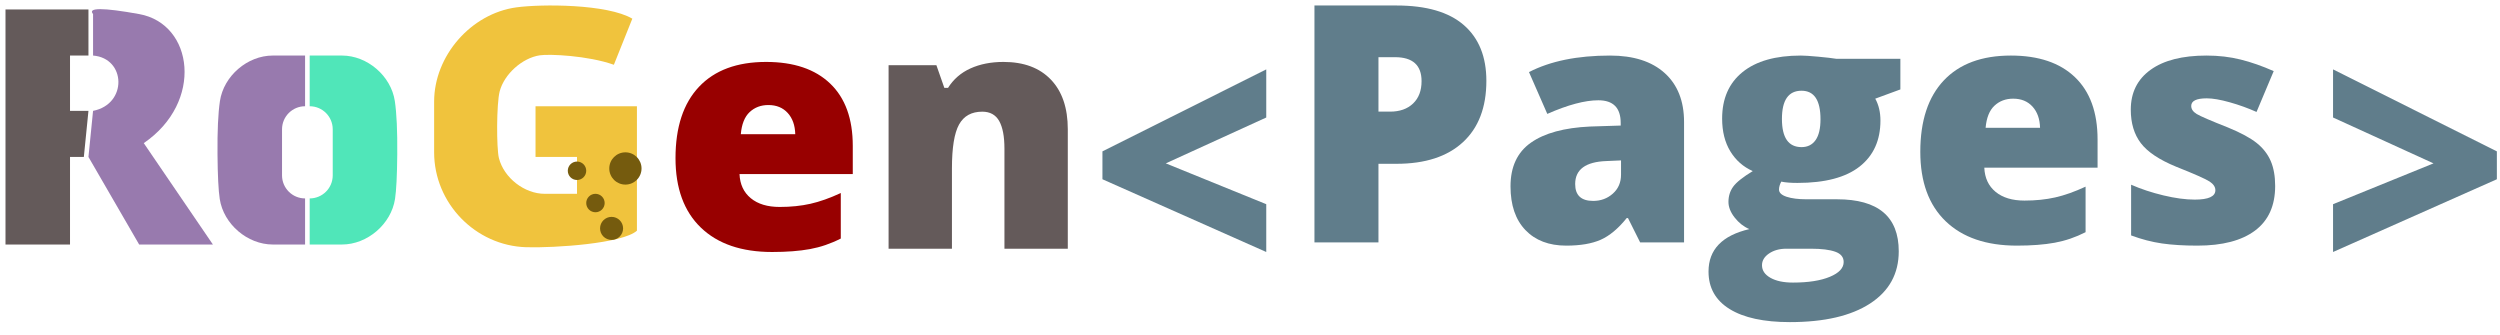
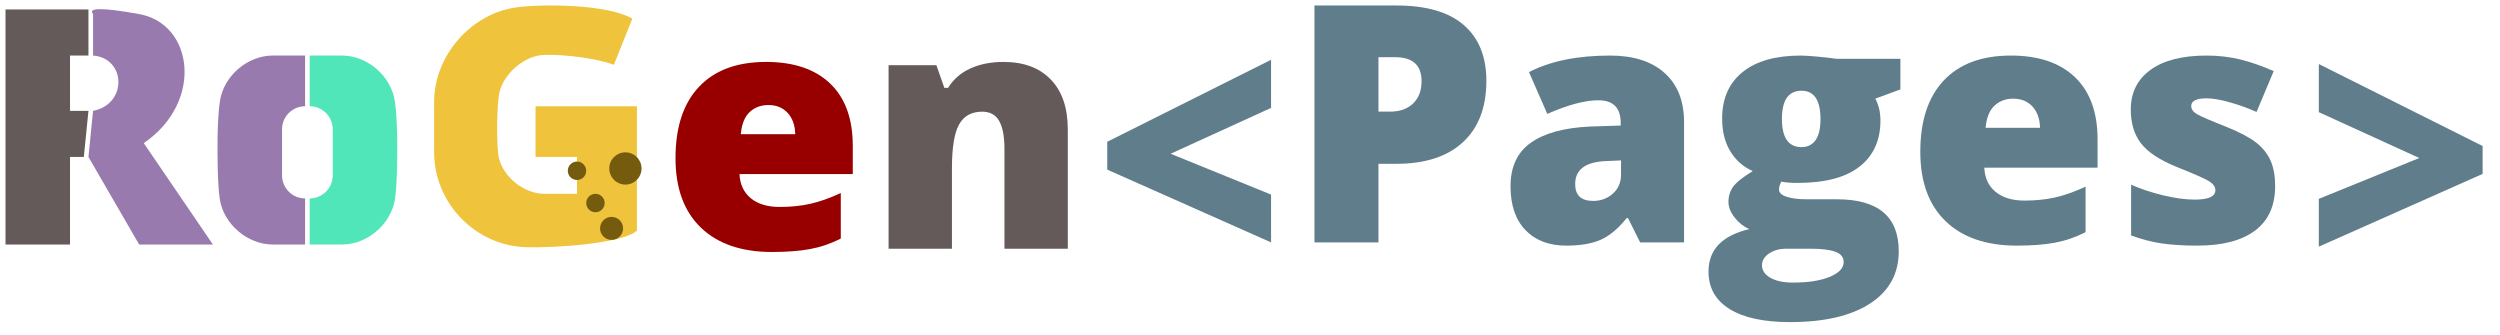
<svg xmlns="http://www.w3.org/2000/svg" style="isolation:isolate" viewBox="0 0 1366 183" width="1366" height="183">
  <path d=" M 3 5.167 L 3 133.604 L 38.257 133.604 L 38.257 85.755 L 45.812 85.755 L 48.331 60.571 L 38.257 60.571 L 38.257 30.351 L 48.331 30.351 L 48.331 5.167 L 3 5.167 Z " fill="rgb(100,90,90)" />
  <path d=" M 50.849 7.686 L 50.849 30.351 C 68.919 31.807 69.704 56.907 50.849 60.571 L 48.331 85.755 L 76.033 133.604 L 116.327 133.604 L 78.551 78.2 C 111.315 55.862 105.849 13.06 76.033 7.686 Q 46.216 2.311 50.849 7.686 Z " fill="rgb(152,122,174)" />
  <path d=" M 166.694 30.351 L 166.694 58.053 L 166.694 58.053 C 159.744 58.053 154.102 63.695 154.102 70.645 L 154.102 95.828 C 154.102 102.778 159.744 108.42 166.694 108.42 L 166.694 108.42 L 166.694 133.604 L 149.065 133.604 C 135.166 133.604 122.172 122.45 120.066 108.711 Q 118.997 101.737 118.845 84.298 Q 118.679 65.229 120.166 55.259 C 122.217 41.512 135.166 30.351 149.065 30.351 L 166.694 30.351 Z " fill="rgb(152,122,174)" />
  <path d=" M 169.212 30.351 L 169.212 58.053 L 169.212 58.053 C 176.162 58.053 181.804 63.695 181.804 70.645 L 181.804 95.828 C 181.804 102.778 176.162 108.42 169.212 108.42 L 169.212 108.42 L 169.212 133.604 L 186.841 133.604 C 200.74 133.604 213.734 122.45 215.84 108.711 Q 216.909 101.737 217.061 84.298 Q 217.227 65.229 215.74 55.259 C 213.689 41.512 200.74 30.351 186.841 30.351 L 169.212 30.351 Z " fill="rgb(80,230,185)" />
  <path d=" M 348.016 58.053 L 292.612 58.053 L 292.612 85.755 L 315.277 85.755 L 315.277 105.902 L 297.649 105.902 C 286.53 105.902 275.306 97.146 272.601 86.36 C 271.242 80.938 271.267 56.619 273.026 49.92 C 275.496 40.51 285.312 31.683 294.931 30.222 C 300.064 29.443 321.076 30.307 335.424 35.388 L 345.498 10.204 C 331.83 2.127 295.758 2.152 282.116 4.028 C 257.331 7.437 237.208 30.516 237.208 55.535 L 237.208 83.237 C 237.208 111.035 259.767 134.266 287.554 135.081 C 303.238 135.541 340.199 133.048 348.016 126.049 L 348.016 58.053 Z " fill="rgb(240,195,61)" />
  <path d=" M 332.906 92.051 C 332.906 87.186 336.856 83.237 341.72 83.237 C 346.585 83.237 350.535 87.186 350.535 92.051 C 350.535 96.916 346.585 100.865 341.72 100.865 C 336.856 100.865 332.906 96.916 332.906 92.051 Z  M 310.241 93.31 C 310.241 90.53 312.498 88.273 315.277 88.273 C 318.057 88.273 320.314 90.53 320.314 93.31 C 320.314 96.09 318.057 98.347 315.277 98.347 C 312.498 98.347 310.241 96.09 310.241 93.31 Z  M 320.314 110.939 C 320.314 108.159 322.571 105.902 325.351 105.902 C 328.131 105.902 330.388 108.159 330.388 110.939 C 330.388 113.719 328.131 115.975 325.351 115.975 C 322.571 115.975 320.314 113.719 320.314 110.939 Z  M 327.869 124.79 C 327.869 121.315 330.69 118.494 334.165 118.494 C 337.64 118.494 340.461 121.315 340.461 124.79 C 340.461 128.265 337.64 131.086 334.165 131.086 C 330.69 131.086 327.869 128.265 327.869 124.79 Z " fill-rule="evenodd" fill="rgb(117,91,14)" />
  <path d=" M 421.865 137.691 Q 396.81 137.691 382.954 124.367 Q 369.098 111.042 369.098 86.429 Q 369.098 61.019 381.936 47.429 Q 394.773 33.838 418.59 33.838 Q 441.255 33.838 453.606 45.658 Q 465.956 57.477 465.956 79.7 L 465.956 95.105 L 404.07 95.105 Q 404.424 103.516 410.223 108.297 Q 416.022 113.078 426.027 113.078 Q 435.146 113.078 442.804 111.352 Q 450.463 109.625 459.405 105.464 L 459.405 130.343 Q 451.259 134.504 442.583 136.098 Q 433.906 137.691 421.865 137.691 Z  M 419.832 57.392 Q 413.723 57.392 409.606 61.243 Q 405.49 65.095 404.781 73.329 L 434.529 73.329 Q 434.352 66.069 430.413 61.73 Q 426.473 57.392 419.832 57.392 Z " fill-rule="evenodd" fill="rgb(152,0,0)" />
  <path d=" M 583.444 135.921 L 548.826 135.921 L 548.826 81.205 L 548.826 81.205 Q 548.826 71.201 545.949 66.11 L 545.949 66.11 L 545.949 66.11 Q 543.072 61.019 536.697 61.019 L 536.697 61.019 L 536.697 61.019 Q 527.932 61.019 524.036 68.013 L 524.036 68.013 L 524.036 68.013 Q 520.141 75.008 520.141 92.007 L 520.141 92.007 L 520.141 135.921 L 485.523 135.921 L 485.523 35.609 L 511.641 35.609 L 515.98 48.004 L 518.016 48.004 L 518.016 48.004 Q 522.443 40.921 530.278 37.38 L 530.278 37.38 L 530.278 37.38 Q 538.114 33.838 548.295 33.838 L 548.295 33.838 L 548.295 33.838 Q 564.94 33.838 574.192 43.489 L 574.192 43.489 L 574.192 43.489 Q 583.444 53.139 583.444 70.669 L 583.444 70.669 L 583.444 135.921 Z " fill="rgb(100,90,90)" />
-   <path d=" M 691.882 111.573 L 691.882 137.691 L 602.371 97.939 L 602.371 82.71 L 691.882 37.911 L 691.882 64.206 L 636.989 89.262 L 691.882 111.573 Z " fill="rgb(96,125,139)" />
+   <path d=" M 694.51 106.322 L 694.51 132.44 L 605 92.687 L 605 77.459 L 694.51 32.66 L 694.51 58.955 L 639.618 84.011 L 694.51 106.322 Z " fill="rgb(96,125,139)" />
  <path d=" M 812.153 44.169 Q 812.153 65.861 799.36 77.68 Q 786.566 89.5 763.016 89.5 L 753.188 89.5 L 753.188 132.44 L 718.216 132.44 L 718.216 3 L 763.016 3 Q 787.54 3 799.847 13.713 Q 812.153 24.426 812.153 44.169 Z  M 753.191 31.246 L 753.191 60.995 L 759.566 60.995 Q 767.446 60.995 772.094 56.568 Q 776.742 52.141 776.742 44.35 Q 776.742 31.246 762.222 31.246 L 753.191 31.246 Z " fill-rule="evenodd" fill="rgb(96,125,139)" />
  <path d=" M 920.168 132.44 L 896.174 132.44 L 889.534 119.16 L 888.826 119.16 Q 881.831 127.836 874.571 131.024 Q 867.311 134.211 855.802 134.211 Q 841.636 134.211 833.49 125.711 Q 825.345 117.212 825.345 101.807 Q 825.345 85.781 836.501 77.946 Q 847.656 70.111 868.816 69.137 L 885.55 68.605 L 885.55 67.189 Q 885.55 54.794 873.332 54.794 Q 862.353 54.794 845.443 62.231 L 835.438 39.388 Q 852.968 30.358 879.706 30.358 Q 899.007 30.358 909.587 39.92 Q 920.168 49.482 920.168 66.658 L 920.168 132.44 Z  M 870.502 109.778 Q 876.788 109.778 881.259 105.794 Q 885.73 101.81 885.73 95.435 L 885.73 87.644 L 877.762 87.998 Q 860.675 88.618 860.675 100.57 Q 860.675 109.778 870.502 109.778 Z " fill-rule="evenodd" fill="rgb(96,125,139)" />
  <path d=" M 1003.392 32.128 L 1038.364 32.128 L 1038.364 48.862 L 1024.64 53.908 Q 1027.474 59.043 1027.474 65.861 Q 1027.474 82.063 1016.097 91.005 Q 1004.72 99.947 982.143 99.947 Q 976.565 99.947 973.289 99.239 Q 972.05 101.541 972.05 103.577 Q 972.05 106.145 976.211 107.517 Q 980.372 108.889 987.101 108.889 L 1003.746 108.889 Q 1037.478 108.889 1037.478 137.31 Q 1037.478 155.637 1021.852 165.818 Q 1006.225 176 977.982 176 Q 956.645 176 945.091 168.873 Q 933.537 161.746 933.537 148.377 Q 933.537 130.404 955.848 125.18 Q 951.244 123.232 947.835 118.894 Q 944.427 114.556 944.427 110.306 Q 944.427 105.614 946.994 102.028 Q 949.562 98.442 957.707 93.484 Q 949.916 90.031 945.445 82.683 Q 940.974 75.334 940.974 64.798 Q 940.974 48.419 952.129 39.388 Q 963.285 30.358 984.002 30.358 Q 986.747 30.358 993.476 30.977 Q 1000.204 31.597 1003.392 32.128 Z  M 962.757 144.927 Q 962.757 149.177 967.361 151.789 Q 971.965 154.4 979.667 154.4 Q 992.24 154.4 999.809 151.257 Q 1007.379 148.114 1007.379 143.156 Q 1007.379 139.172 1002.775 137.534 Q 998.171 135.896 989.583 135.896 L 976.037 135.896 Q 970.46 135.896 966.608 138.508 Q 962.757 141.12 962.757 144.927 Z  M 973.647 64.979 Q 973.647 80.384 984.36 80.384 Q 989.318 80.384 992.018 76.577 Q 994.719 72.77 994.719 65.156 Q 994.719 49.573 984.36 49.573 Q 973.647 49.573 973.647 64.979 Z " fill-rule="evenodd" fill="rgb(96,125,139)" />
  <path d=" M 1102.021 134.211 Q 1076.965 134.211 1063.109 120.886 Q 1049.254 107.561 1049.254 82.948 Q 1049.254 57.538 1062.091 43.948 Q 1074.929 30.358 1098.745 30.358 Q 1121.411 30.358 1133.761 42.177 Q 1146.112 53.997 1146.112 76.22 L 1146.112 91.625 L 1084.225 91.625 Q 1084.58 100.036 1090.379 104.817 Q 1096.178 109.598 1106.182 109.598 Q 1115.302 109.598 1122.96 107.871 Q 1130.618 106.145 1139.561 101.984 L 1139.561 126.862 Q 1131.415 131.024 1122.739 132.617 Q 1114.062 134.211 1102.021 134.211 Z  M 1099.988 53.912 Q 1093.879 53.912 1089.762 57.763 Q 1085.645 61.614 1084.937 69.848 L 1114.685 69.848 Q 1114.508 62.588 1110.568 58.25 Q 1106.628 53.912 1099.988 53.912 Z " fill-rule="evenodd" fill="rgb(96,125,139)" />
  <path d=" M 1243.148 101.629 L 1243.148 101.629 L 1243.148 101.629 Q 1243.148 117.743 1232.17 125.977 L 1232.17 125.977 L 1232.17 125.977 Q 1221.191 134.211 1200.651 134.211 L 1200.651 134.211 L 1200.651 134.211 Q 1189.495 134.211 1181.261 133.016 L 1181.261 133.016 L 1181.261 133.016 Q 1173.027 131.82 1164.439 128.633 L 1164.439 128.633 L 1164.439 100.921 L 1164.439 100.921 Q 1172.496 104.463 1182.102 106.765 L 1182.102 106.765 L 1182.102 106.765 Q 1191.708 109.067 1199.234 109.067 L 1199.234 109.067 L 1199.234 109.067 Q 1210.478 109.067 1210.478 103.931 L 1210.478 103.931 L 1210.478 103.931 Q 1210.478 101.275 1207.335 99.195 L 1207.335 99.195 L 1207.335 99.195 Q 1204.192 97.114 1189.052 91.094 L 1189.052 91.094 L 1189.052 91.094 Q 1175.241 85.427 1169.751 78.212 L 1169.751 78.212 L 1169.751 78.212 Q 1164.262 70.996 1164.262 59.929 L 1164.262 59.929 L 1164.262 59.929 Q 1164.262 45.94 1175.064 38.149 L 1175.064 38.149 L 1175.064 38.149 Q 1185.865 30.358 1205.609 30.358 L 1205.609 30.358 L 1205.609 30.358 Q 1215.525 30.358 1224.246 32.527 L 1224.246 32.527 L 1224.246 32.527 Q 1232.966 34.696 1242.351 38.857 L 1242.351 38.857 L 1232.966 61.168 L 1232.966 61.168 Q 1226.061 58.07 1218.358 55.9 L 1218.358 55.9 L 1218.358 55.9 Q 1210.655 53.731 1205.786 53.731 L 1205.786 53.731 L 1205.786 53.731 Q 1197.286 53.731 1197.286 57.893 L 1197.286 57.893 L 1197.286 57.893 Q 1197.286 60.46 1200.252 62.275 L 1200.252 62.275 L 1200.252 62.275 Q 1203.218 64.09 1217.384 69.668 L 1217.384 69.668 L 1217.384 69.668 Q 1227.92 74.006 1233.099 78.167 L 1233.099 78.167 L 1233.099 78.167 Q 1238.279 82.329 1240.713 87.951 L 1240.713 87.951 L 1240.713 87.951 Q 1243.148 93.573 1243.148 101.629 Z " fill="rgb(96,125,139)" />
-   <path d=" M 1274.775 137.691 L 1274.775 111.573 L 1329.668 89.262 L 1274.775 64.206 L 1274.775 37.911 L 1364.285 82.71 L 1364.285 97.939 L 1274.775 137.691 Z " fill="rgb(96,125,139)" />
+   <path d=" M 1267 134.77 L 1267 108.651 L 1321.893 86.34 L 1267 61.285 L 1267 34.989 L 1356.51 79.789 L 1356.51 95.017 L 1267 134.77 Z " fill="rgb(96,125,139)" />
</svg>
